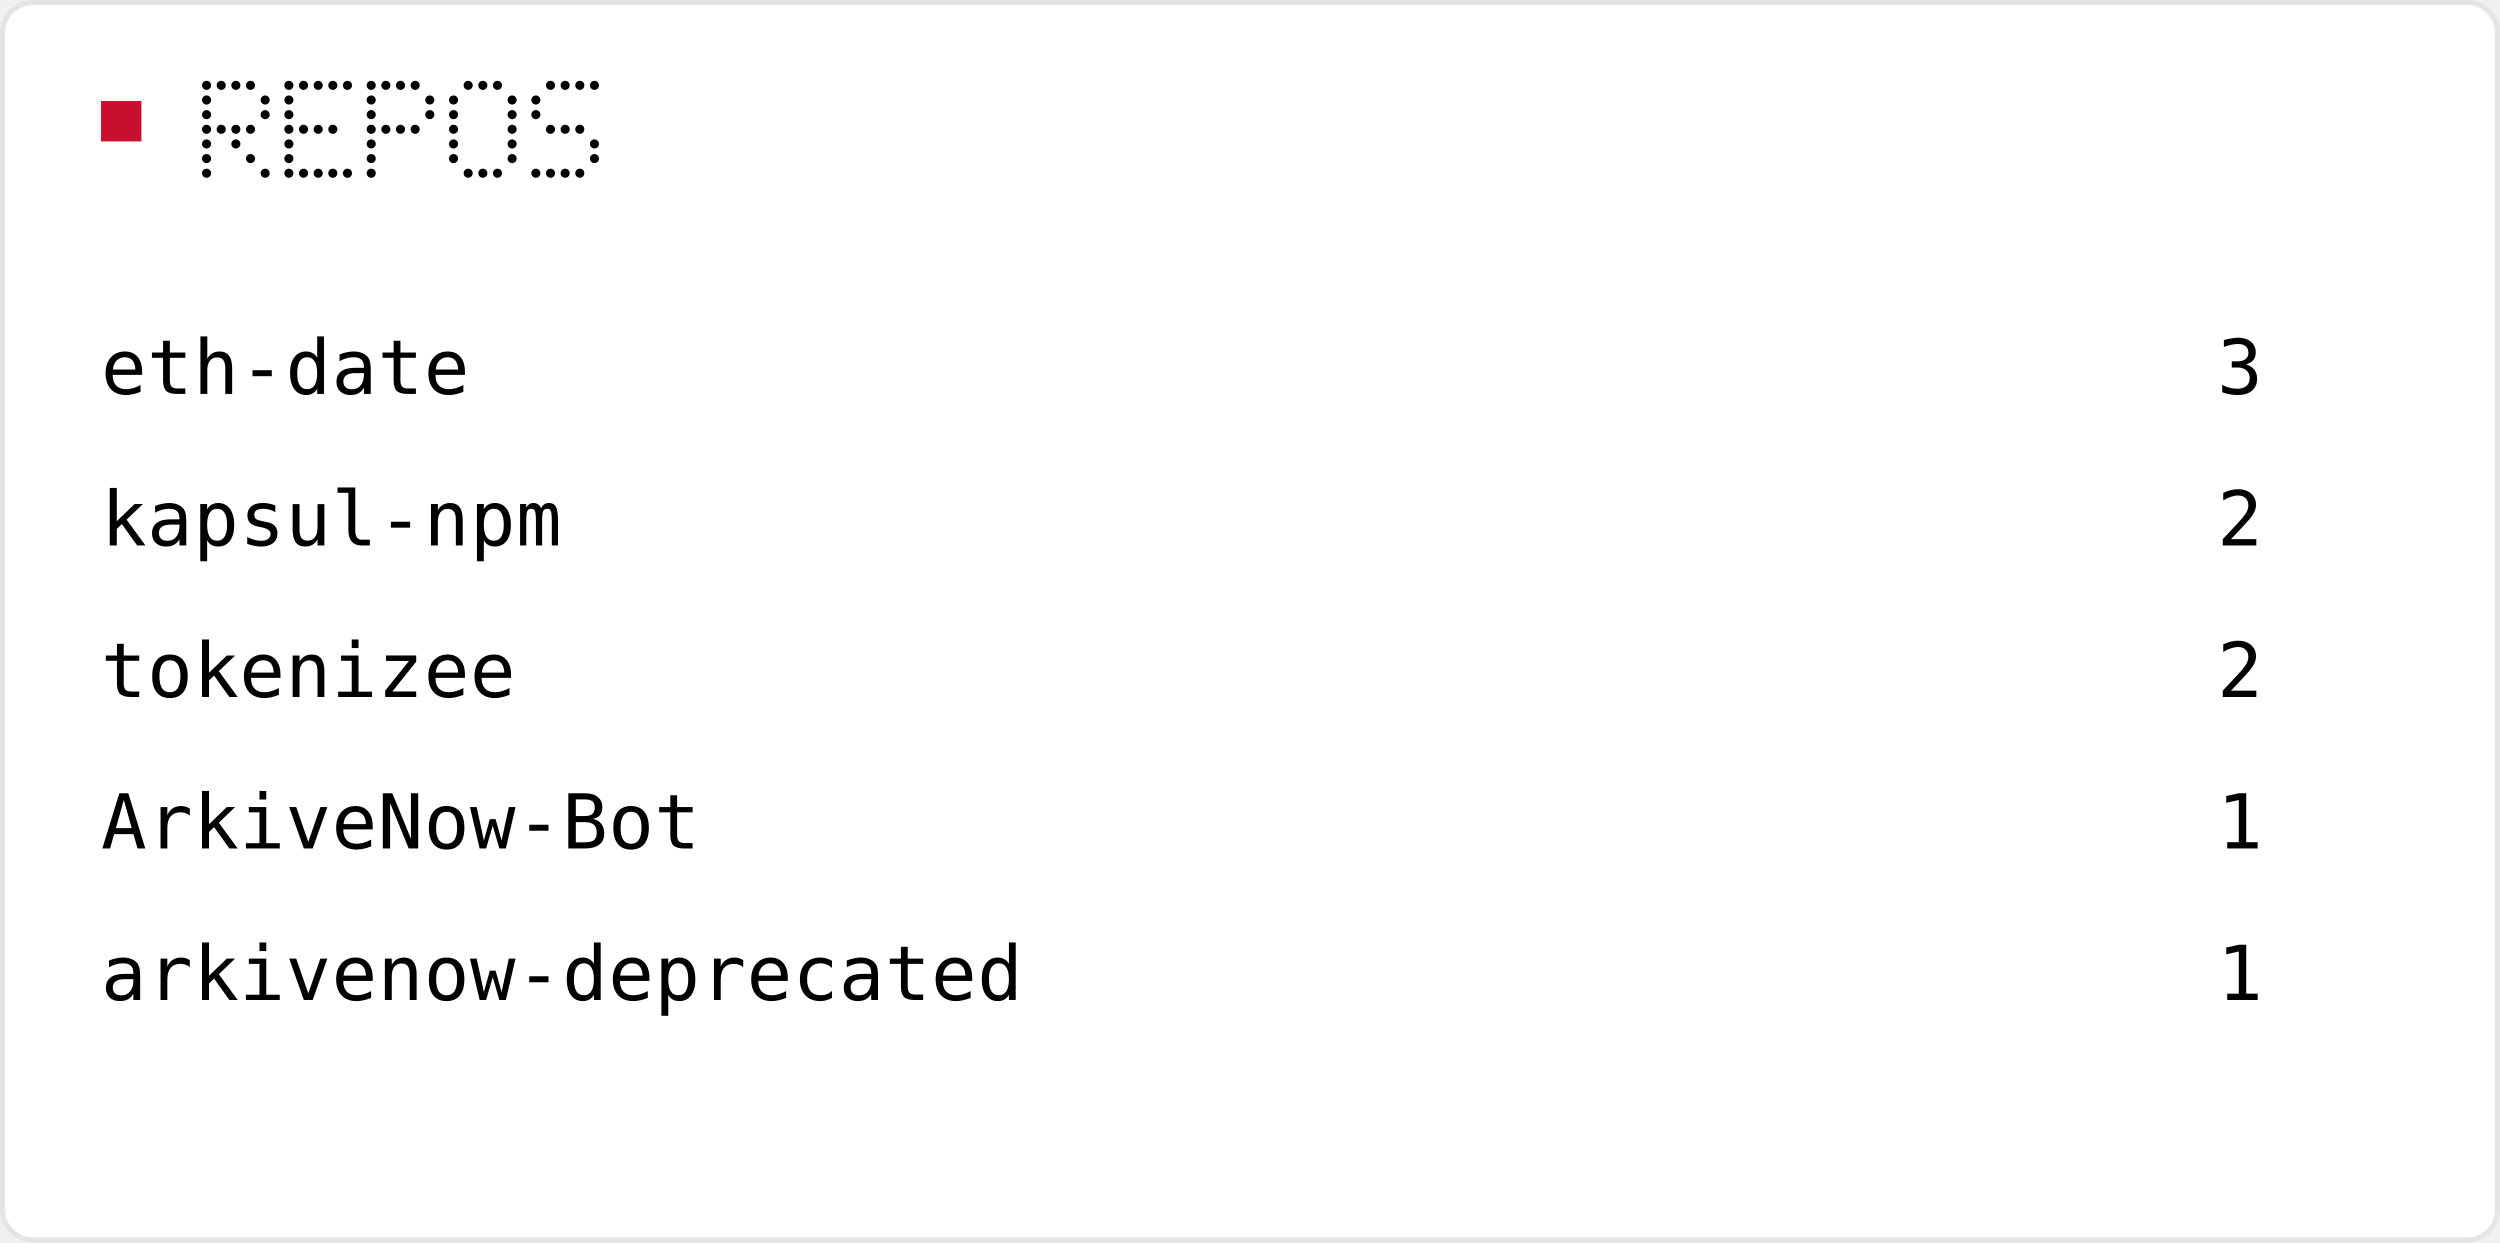
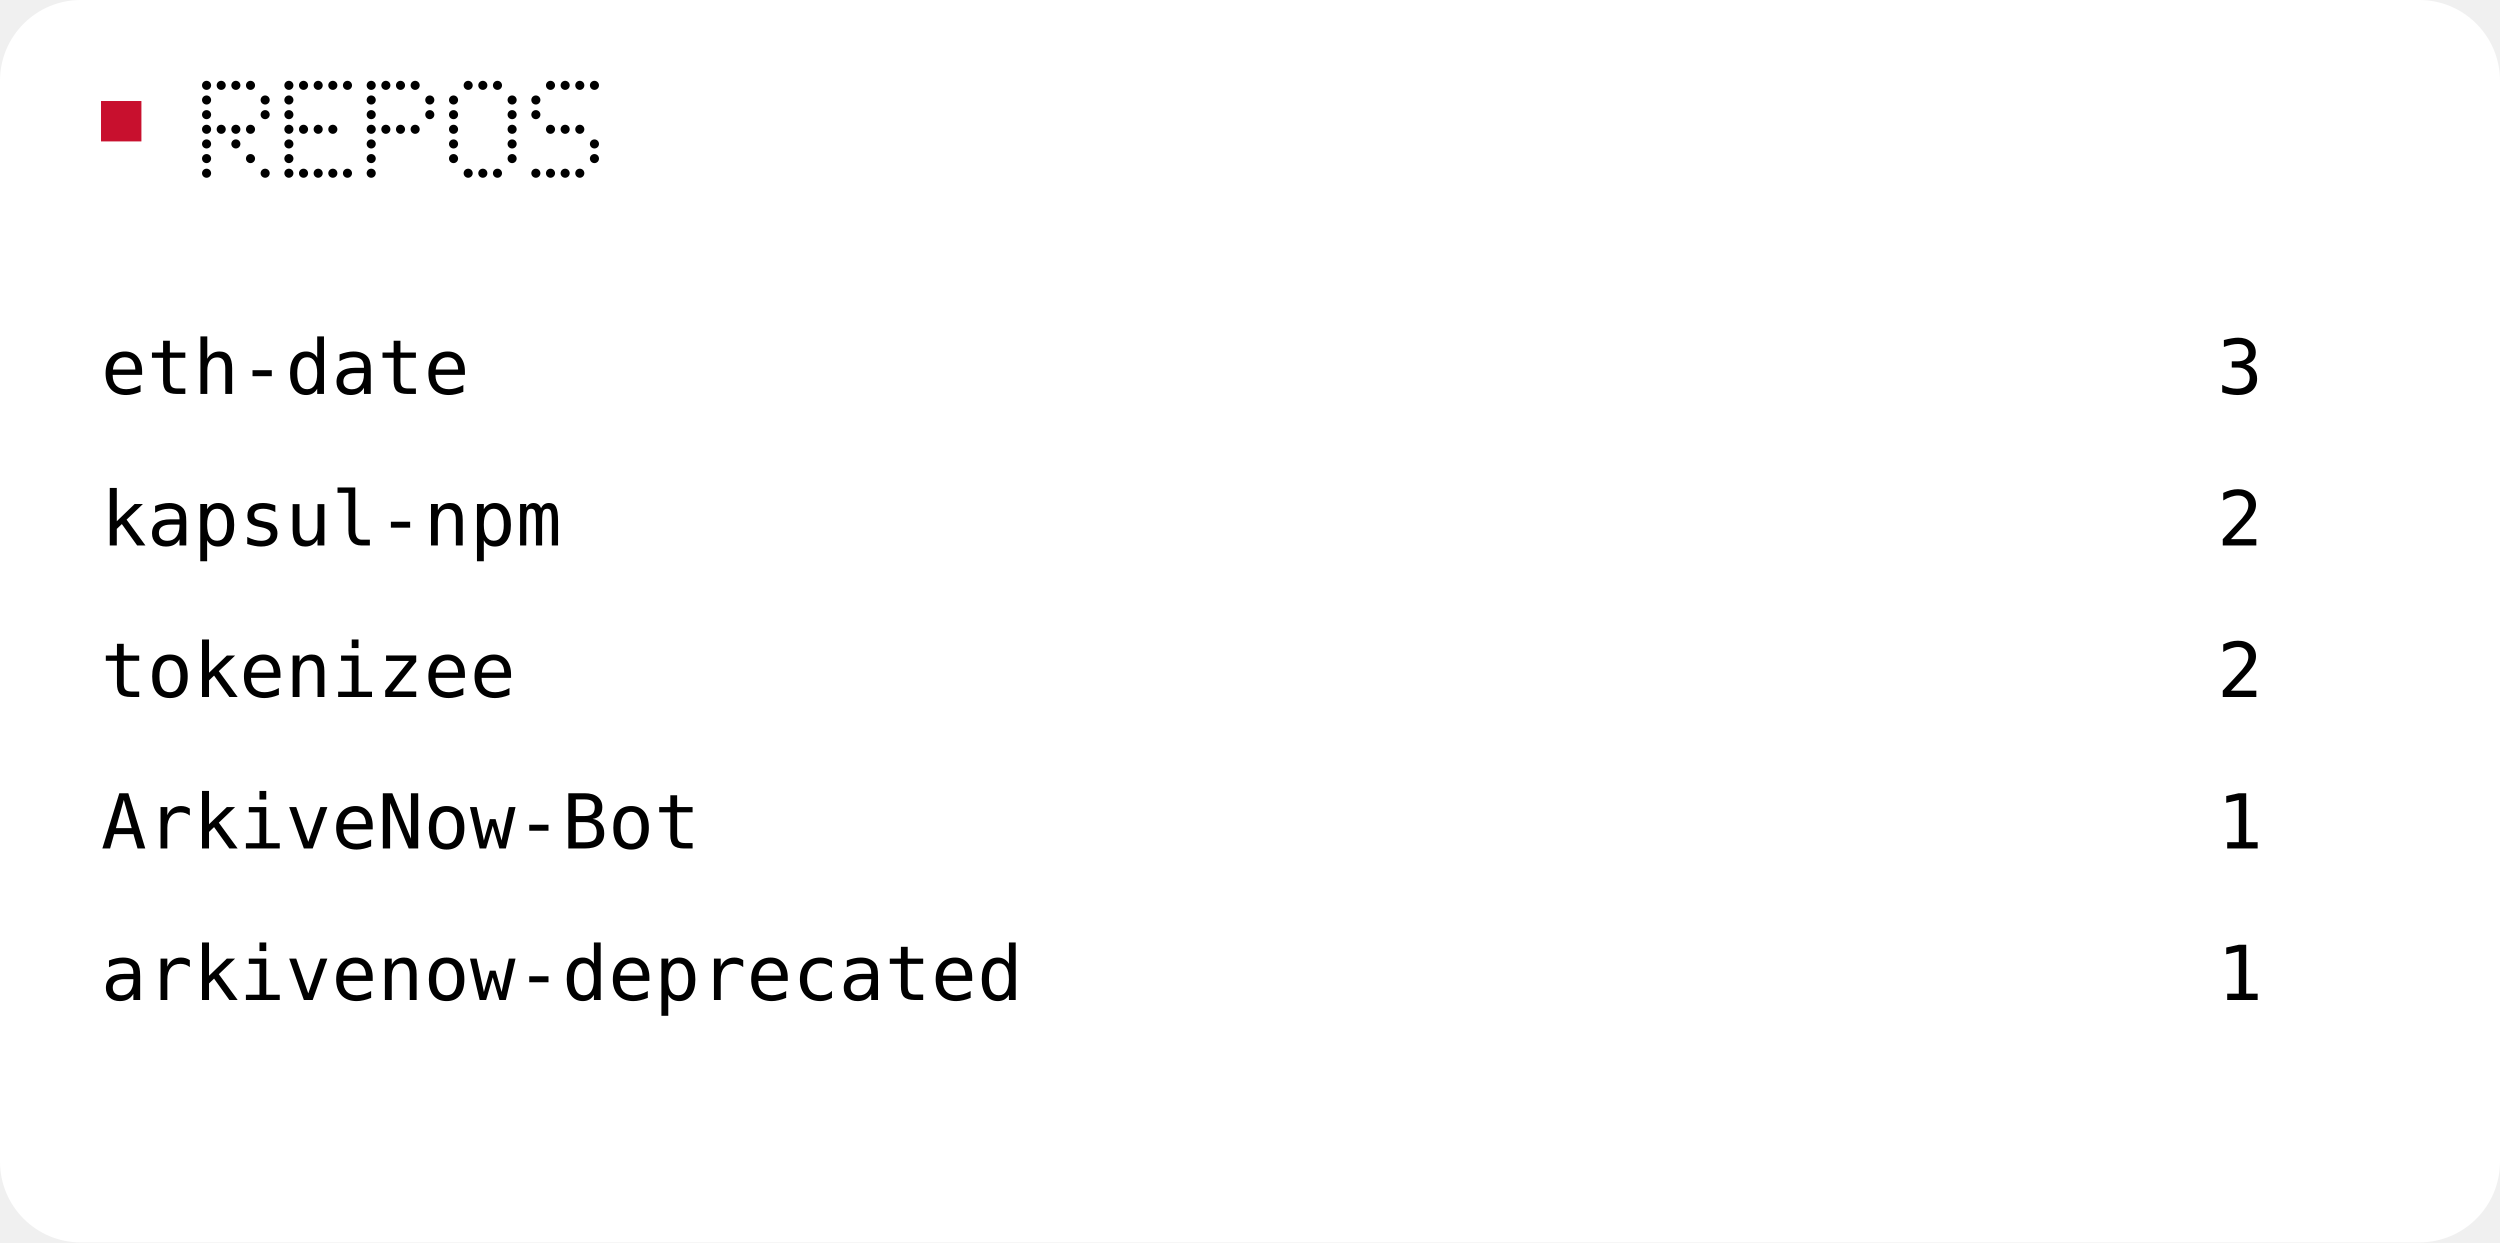
<svg xmlns="http://www.w3.org/2000/svg" width="495" height="246" viewBox="0 0 495 246" role="img">
-   <rect x="0.5" y="0.5" width="494" height="245" rx="6" fill="#FFFFFF" stroke="#E4E4E4" stroke-width="1" />
+   <rect width="495" height="246" rx="16" fill="#FFFFFF" />
  <rect x="20" y="20" width="8" height="8" fill="#C8102E" />
  <circle cx="40.9" cy="16.9" r="0.90" fill="#000000" />
  <circle cx="43.8" cy="16.9" r="0.90" fill="#000000" />
  <circle cx="46.7" cy="16.9" r="0.90" fill="#000000" />
  <circle cx="49.6" cy="16.9" r="0.90" fill="#000000" />
  <circle cx="40.9" cy="19.8" r="0.90" fill="#000000" />
  <circle cx="52.5" cy="19.8" r="0.90" fill="#000000" />
  <circle cx="40.9" cy="22.7" r="0.90" fill="#000000" />
  <circle cx="52.5" cy="22.7" r="0.90" fill="#000000" />
  <circle cx="40.9" cy="25.6" r="0.90" fill="#000000" />
  <circle cx="43.8" cy="25.6" r="0.90" fill="#000000" />
  <circle cx="46.7" cy="25.6" r="0.90" fill="#000000" />
  <circle cx="49.6" cy="25.6" r="0.90" fill="#000000" />
  <circle cx="40.9" cy="28.5" r="0.90" fill="#000000" />
  <circle cx="46.7" cy="28.5" r="0.90" fill="#000000" />
  <circle cx="40.9" cy="31.4" r="0.90" fill="#000000" />
  <circle cx="49.6" cy="31.4" r="0.90" fill="#000000" />
  <circle cx="40.9" cy="34.3" r="0.90" fill="#000000" />
  <circle cx="52.5" cy="34.3" r="0.90" fill="#000000" />
  <circle cx="57.2" cy="16.9" r="0.90" fill="#000000" />
  <circle cx="60.1" cy="16.9" r="0.90" fill="#000000" />
  <circle cx="63.0" cy="16.9" r="0.90" fill="#000000" />
  <circle cx="65.9" cy="16.9" r="0.90" fill="#000000" />
  <circle cx="68.8" cy="16.9" r="0.90" fill="#000000" />
  <circle cx="57.2" cy="19.8" r="0.90" fill="#000000" />
  <circle cx="57.2" cy="22.7" r="0.90" fill="#000000" />
  <circle cx="57.2" cy="25.6" r="0.90" fill="#000000" />
  <circle cx="60.1" cy="25.6" r="0.90" fill="#000000" />
  <circle cx="63.0" cy="25.6" r="0.90" fill="#000000" />
  <circle cx="65.9" cy="25.6" r="0.90" fill="#000000" />
  <circle cx="57.2" cy="28.5" r="0.90" fill="#000000" />
  <circle cx="57.2" cy="31.4" r="0.90" fill="#000000" />
  <circle cx="57.2" cy="34.3" r="0.90" fill="#000000" />
  <circle cx="60.1" cy="34.3" r="0.90" fill="#000000" />
  <circle cx="63.0" cy="34.3" r="0.90" fill="#000000" />
  <circle cx="65.9" cy="34.3" r="0.90" fill="#000000" />
  <circle cx="68.8" cy="34.3" r="0.90" fill="#000000" />
  <circle cx="73.5" cy="16.9" r="0.90" fill="#000000" />
  <circle cx="76.4" cy="16.9" r="0.90" fill="#000000" />
  <circle cx="79.3" cy="16.9" r="0.90" fill="#000000" />
  <circle cx="82.2" cy="16.9" r="0.90" fill="#000000" />
  <circle cx="73.5" cy="19.8" r="0.90" fill="#000000" />
  <circle cx="85.1" cy="19.8" r="0.90" fill="#000000" />
  <circle cx="73.5" cy="22.7" r="0.90" fill="#000000" />
  <circle cx="85.1" cy="22.7" r="0.90" fill="#000000" />
  <circle cx="73.5" cy="25.6" r="0.90" fill="#000000" />
  <circle cx="76.4" cy="25.6" r="0.90" fill="#000000" />
  <circle cx="79.3" cy="25.6" r="0.90" fill="#000000" />
  <circle cx="82.2" cy="25.6" r="0.90" fill="#000000" />
  <circle cx="73.5" cy="28.5" r="0.90" fill="#000000" />
  <circle cx="73.5" cy="31.4" r="0.90" fill="#000000" />
  <circle cx="73.5" cy="34.3" r="0.90" fill="#000000" />
  <circle cx="92.7" cy="16.9" r="0.90" fill="#000000" />
  <circle cx="95.6" cy="16.9" r="0.90" fill="#000000" />
  <circle cx="98.5" cy="16.9" r="0.90" fill="#000000" />
  <circle cx="89.8" cy="19.8" r="0.90" fill="#000000" />
  <circle cx="101.4" cy="19.8" r="0.90" fill="#000000" />
  <circle cx="89.8" cy="22.7" r="0.90" fill="#000000" />
  <circle cx="101.4" cy="22.7" r="0.90" fill="#000000" />
  <circle cx="89.8" cy="25.6" r="0.90" fill="#000000" />
  <circle cx="101.4" cy="25.6" r="0.90" fill="#000000" />
  <circle cx="89.8" cy="28.5" r="0.90" fill="#000000" />
  <circle cx="101.4" cy="28.5" r="0.90" fill="#000000" />
  <circle cx="89.8" cy="31.4" r="0.90" fill="#000000" />
  <circle cx="101.4" cy="31.4" r="0.90" fill="#000000" />
  <circle cx="92.7" cy="34.3" r="0.90" fill="#000000" />
  <circle cx="95.6" cy="34.3" r="0.90" fill="#000000" />
  <circle cx="98.5" cy="34.3" r="0.90" fill="#000000" />
  <circle cx="109.0" cy="16.9" r="0.90" fill="#000000" />
  <circle cx="111.9" cy="16.9" r="0.90" fill="#000000" />
  <circle cx="114.8" cy="16.9" r="0.90" fill="#000000" />
  <circle cx="117.7" cy="16.9" r="0.90" fill="#000000" />
  <circle cx="106.1" cy="19.8" r="0.90" fill="#000000" />
  <circle cx="106.1" cy="22.7" r="0.90" fill="#000000" />
  <circle cx="109.0" cy="25.6" r="0.90" fill="#000000" />
  <circle cx="111.9" cy="25.6" r="0.90" fill="#000000" />
  <circle cx="114.8" cy="25.6" r="0.90" fill="#000000" />
  <circle cx="117.7" cy="28.5" r="0.90" fill="#000000" />
  <circle cx="117.7" cy="31.4" r="0.90" fill="#000000" />
  <circle cx="106.1" cy="34.3" r="0.90" fill="#000000" />
  <circle cx="109.0" cy="34.3" r="0.90" fill="#000000" />
  <circle cx="111.9" cy="34.3" r="0.90" fill="#000000" />
  <circle cx="114.8" cy="34.3" r="0.90" fill="#000000" />
  <text x="20" y="78" fill="#000000" font-family="ui-monospace, Geist Mono, monospace" font-size="15" letter-spacing="0.1" dominant-baseline="auto">eth-date</text>
  <text x="439" y="78" fill="#000000" font-family="ui-monospace, Geist Mono, monospace" font-size="15" letter-spacing="0.2" dominant-baseline="auto">3</text>
  <text x="20" y="108" fill="#000000" font-family="ui-monospace, Geist Mono, monospace" font-size="15" letter-spacing="0.1" dominant-baseline="auto">kapsul-npm</text>
  <text x="439" y="108" fill="#000000" font-family="ui-monospace, Geist Mono, monospace" font-size="15" letter-spacing="0.2" dominant-baseline="auto">2</text>
  <text x="20" y="138" fill="#000000" font-family="ui-monospace, Geist Mono, monospace" font-size="15" letter-spacing="0.1" dominant-baseline="auto">tokenizee</text>
  <text x="439" y="138" fill="#000000" font-family="ui-monospace, Geist Mono, monospace" font-size="15" letter-spacing="0.2" dominant-baseline="auto">2</text>
  <text x="20" y="168" fill="#000000" font-family="ui-monospace, Geist Mono, monospace" font-size="15" letter-spacing="0.1" dominant-baseline="auto">ArkiveNow-Bot</text>
  <text x="439" y="168" fill="#000000" font-family="ui-monospace, Geist Mono, monospace" font-size="15" letter-spacing="0.2" dominant-baseline="auto">1</text>
  <text x="20" y="198" fill="#000000" font-family="ui-monospace, Geist Mono, monospace" font-size="15" letter-spacing="0.1" dominant-baseline="auto">arkivenow-deprecated</text>
  <text x="439" y="198" fill="#000000" font-family="ui-monospace, Geist Mono, monospace" font-size="15" letter-spacing="0.2" dominant-baseline="auto">1</text>
</svg>
